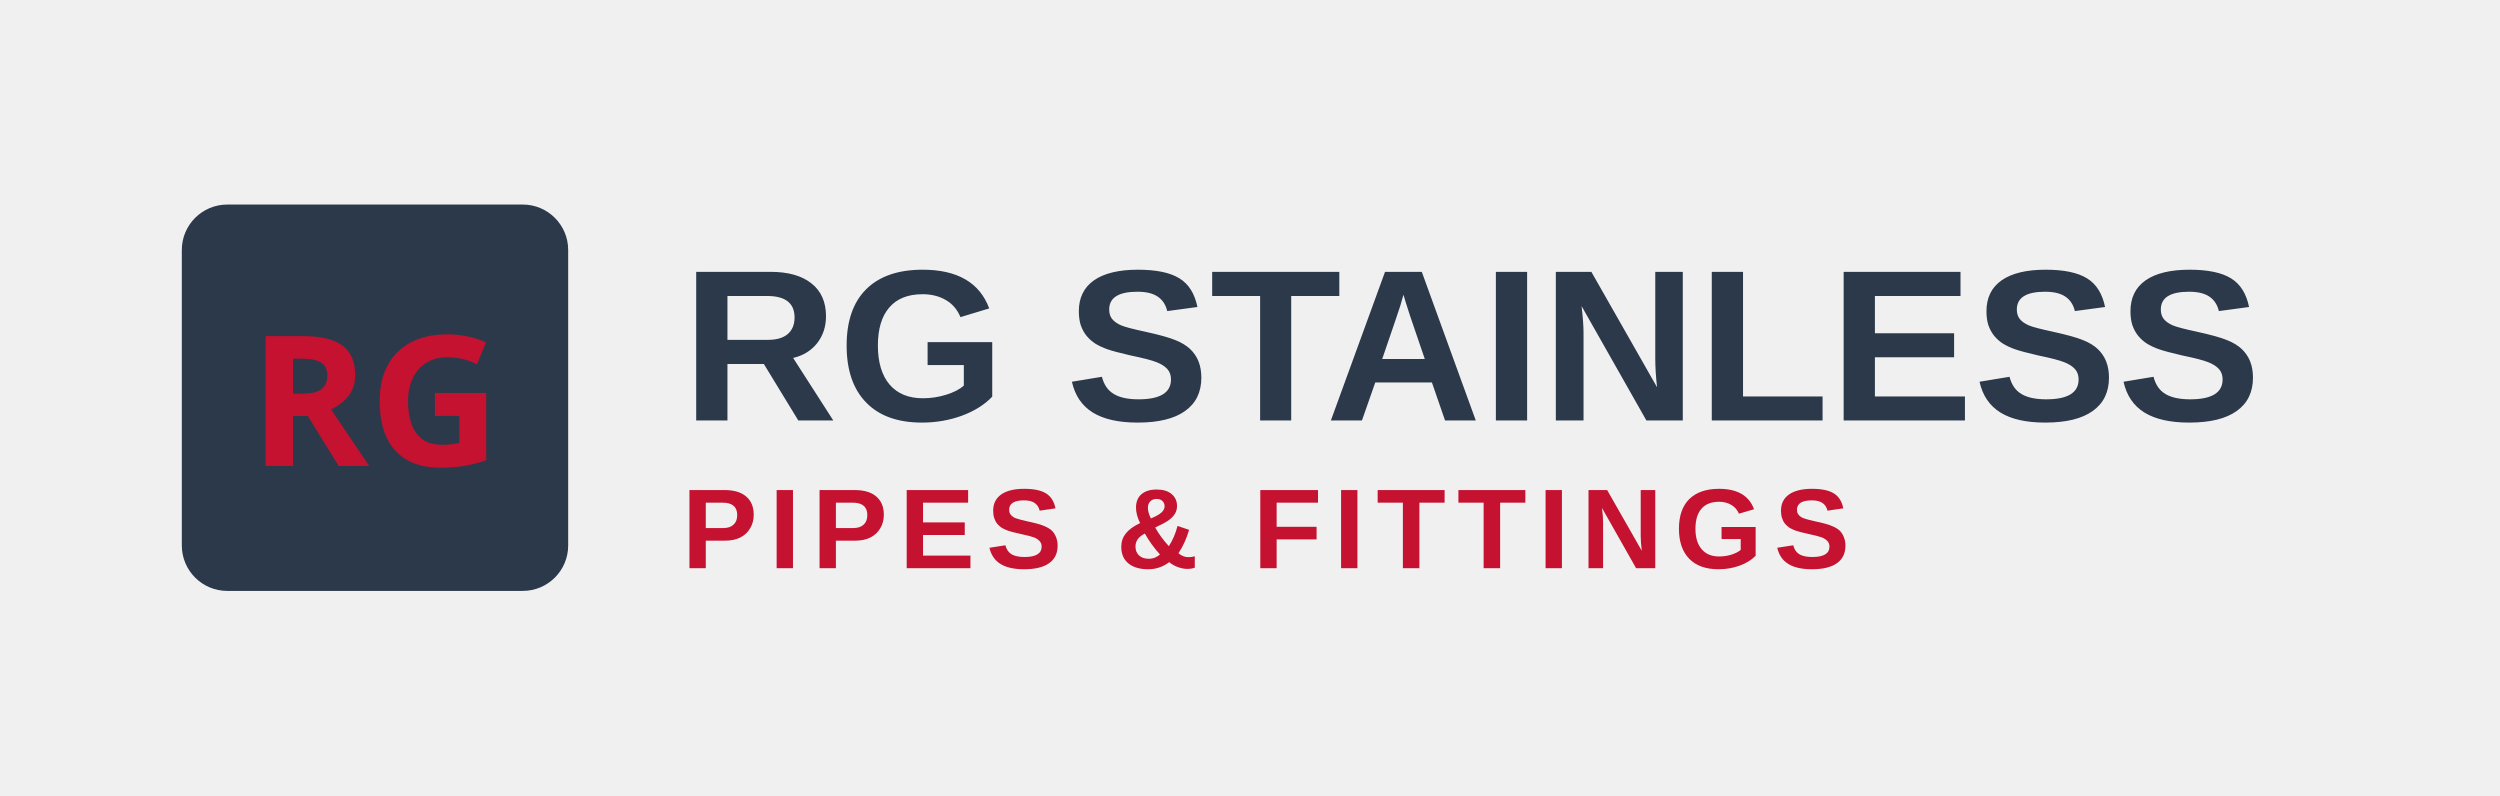
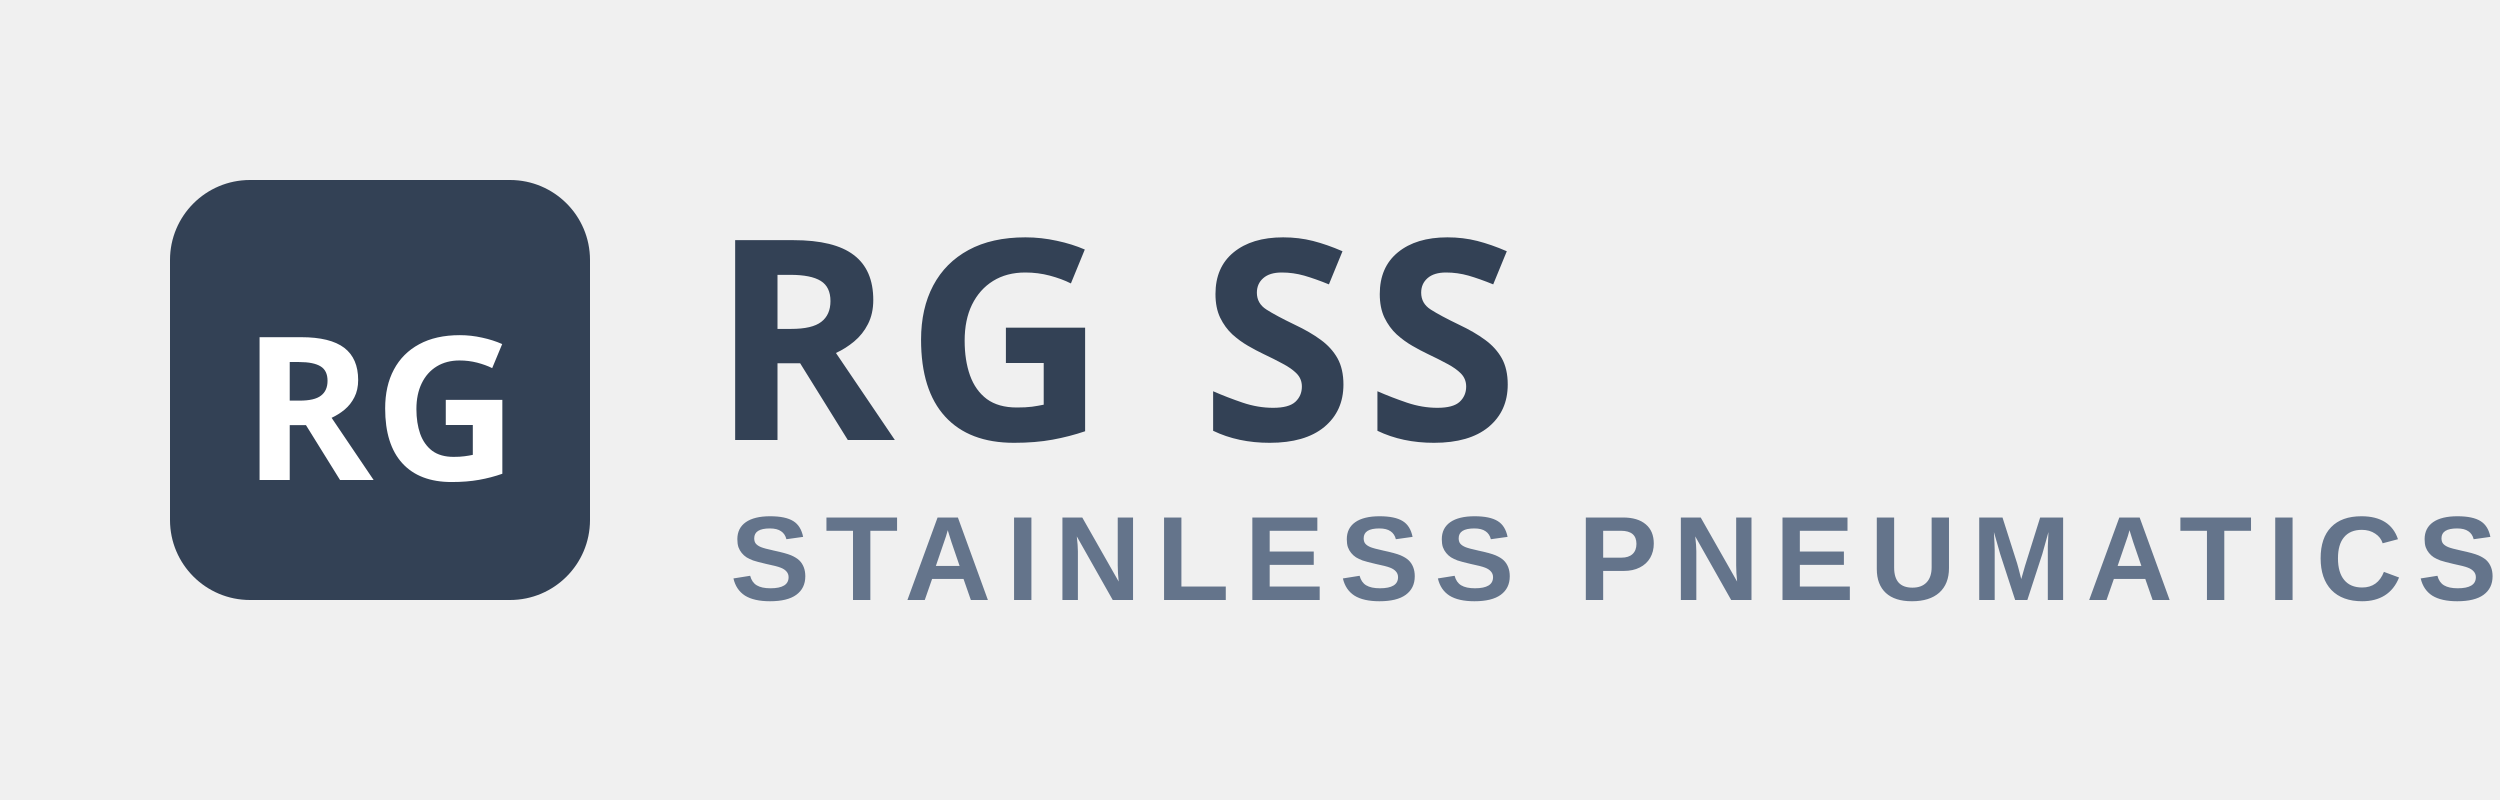
- <svg xmlns="http://www.w3.org/2000/svg" viewBox="0 0 220 70" width="220" height="70">
+ <svg xmlns="http://www.w3.org/2000/svg" viewBox="0 0 250 80" width="100%" height="100%">
  <rect width="100%" height="100%" fill="transparent" />
-   <g transform="translate(10, 12)">
-     <rect x="6" y="6" width="34" height="34" rx="4" fill="#2B394A" />
-     <text x="23" y="29" font-family="Arial Black, sans-serif" font-size="16" font-weight="900" fill="#C41230" text-anchor="middle">RG</text>
-     <text x="50" y="25" font-family="Arial, sans-serif" font-size="19" font-weight="900" fill="#2B394A">RG STAINLESS</text>
-     <text x="50" y="38" font-family="Arial, sans-serif" font-size="10" font-weight="700" fill="#C41230" letter-spacing="1">PIPES &amp; FITTINGS</text>
+   <g transform="translate(15, 10)">
+     <rect x="2" y="8" width="42" height="42" rx="8" fill="#334155" />
+     <text x="23" y="38" font-family="Arial Black, sans-serif" font-size="20" font-weight="900" fill="#FFFFFF" text-anchor="middle">RG</text>
+     <text x="56" y="34" font-family="Arial Black, sans-serif" font-size="28" font-weight="900" fill="#334155" letter-spacing="1">RG SS</text>
+     <text x="58" y="50" font-family="Arial, sans-serif" font-size="12" font-weight="800" fill="#64748B" letter-spacing="1.5">STAINLESS PNEUMATICS</text>
  </g>
</svg>
